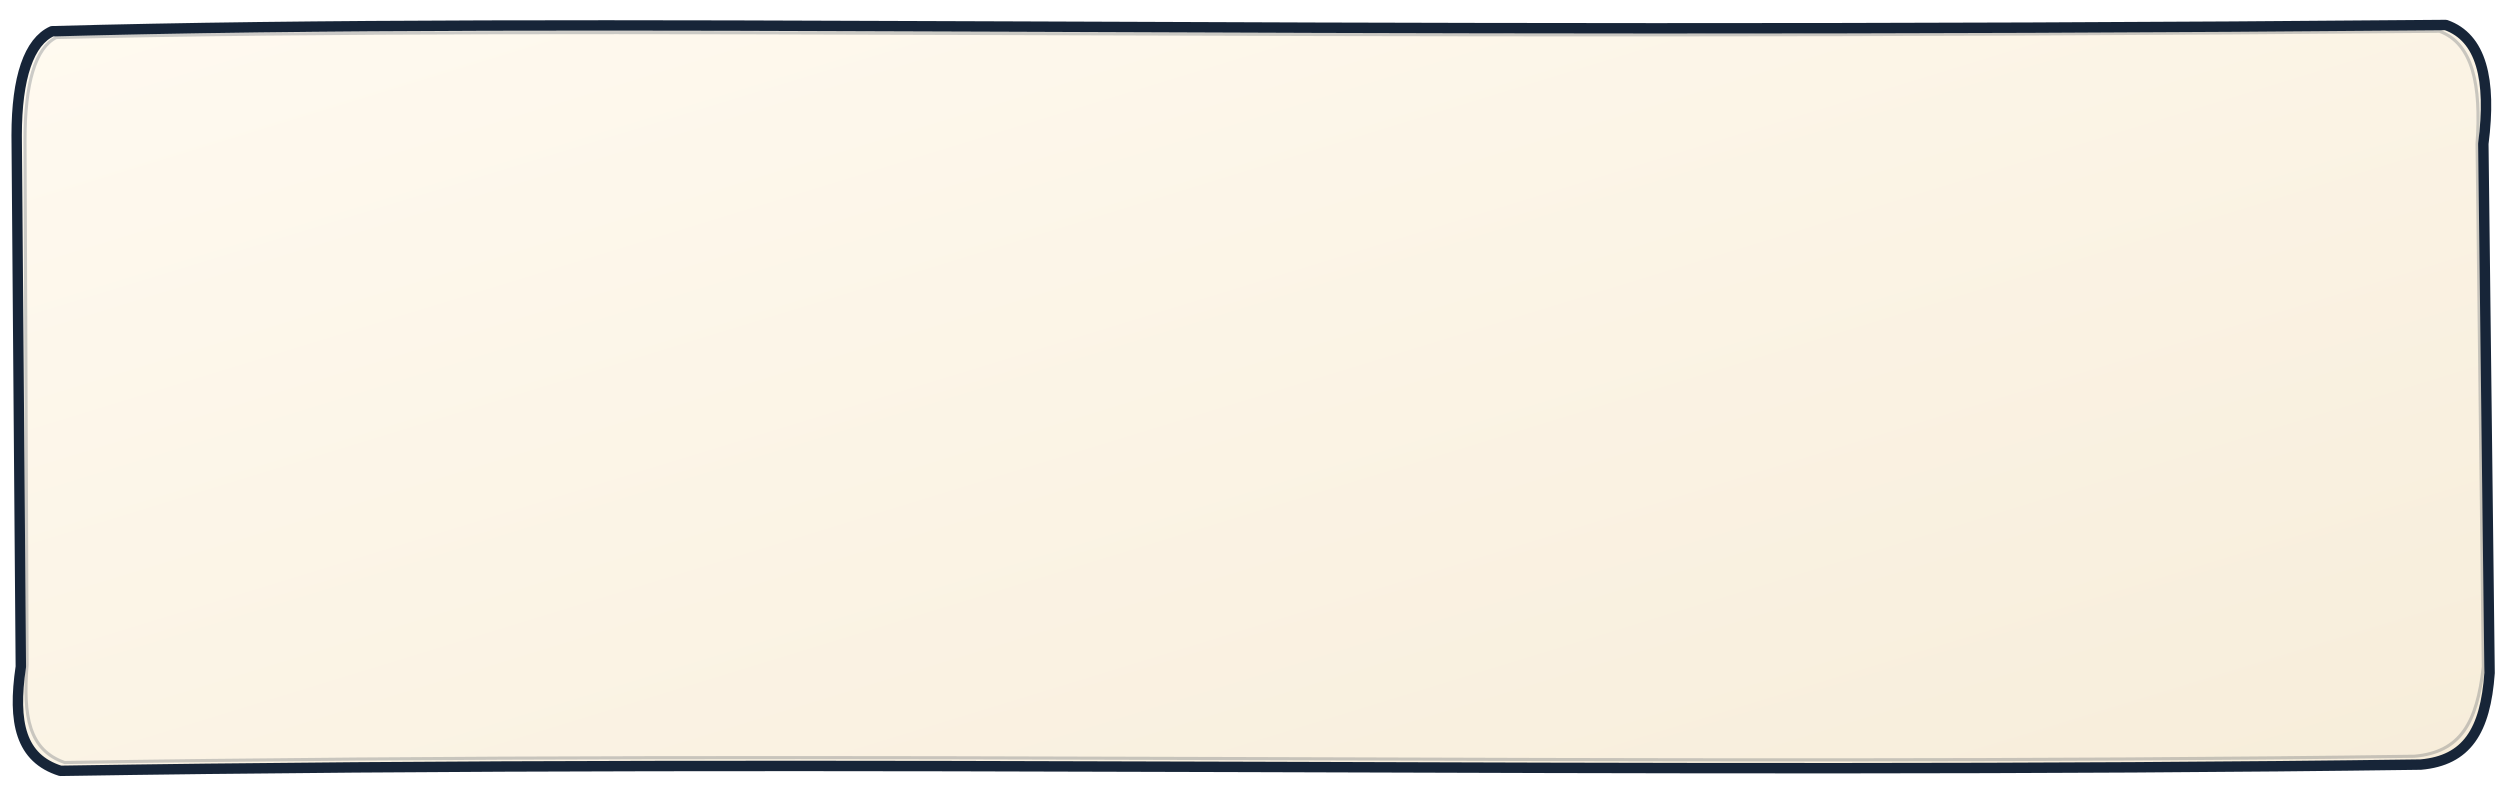
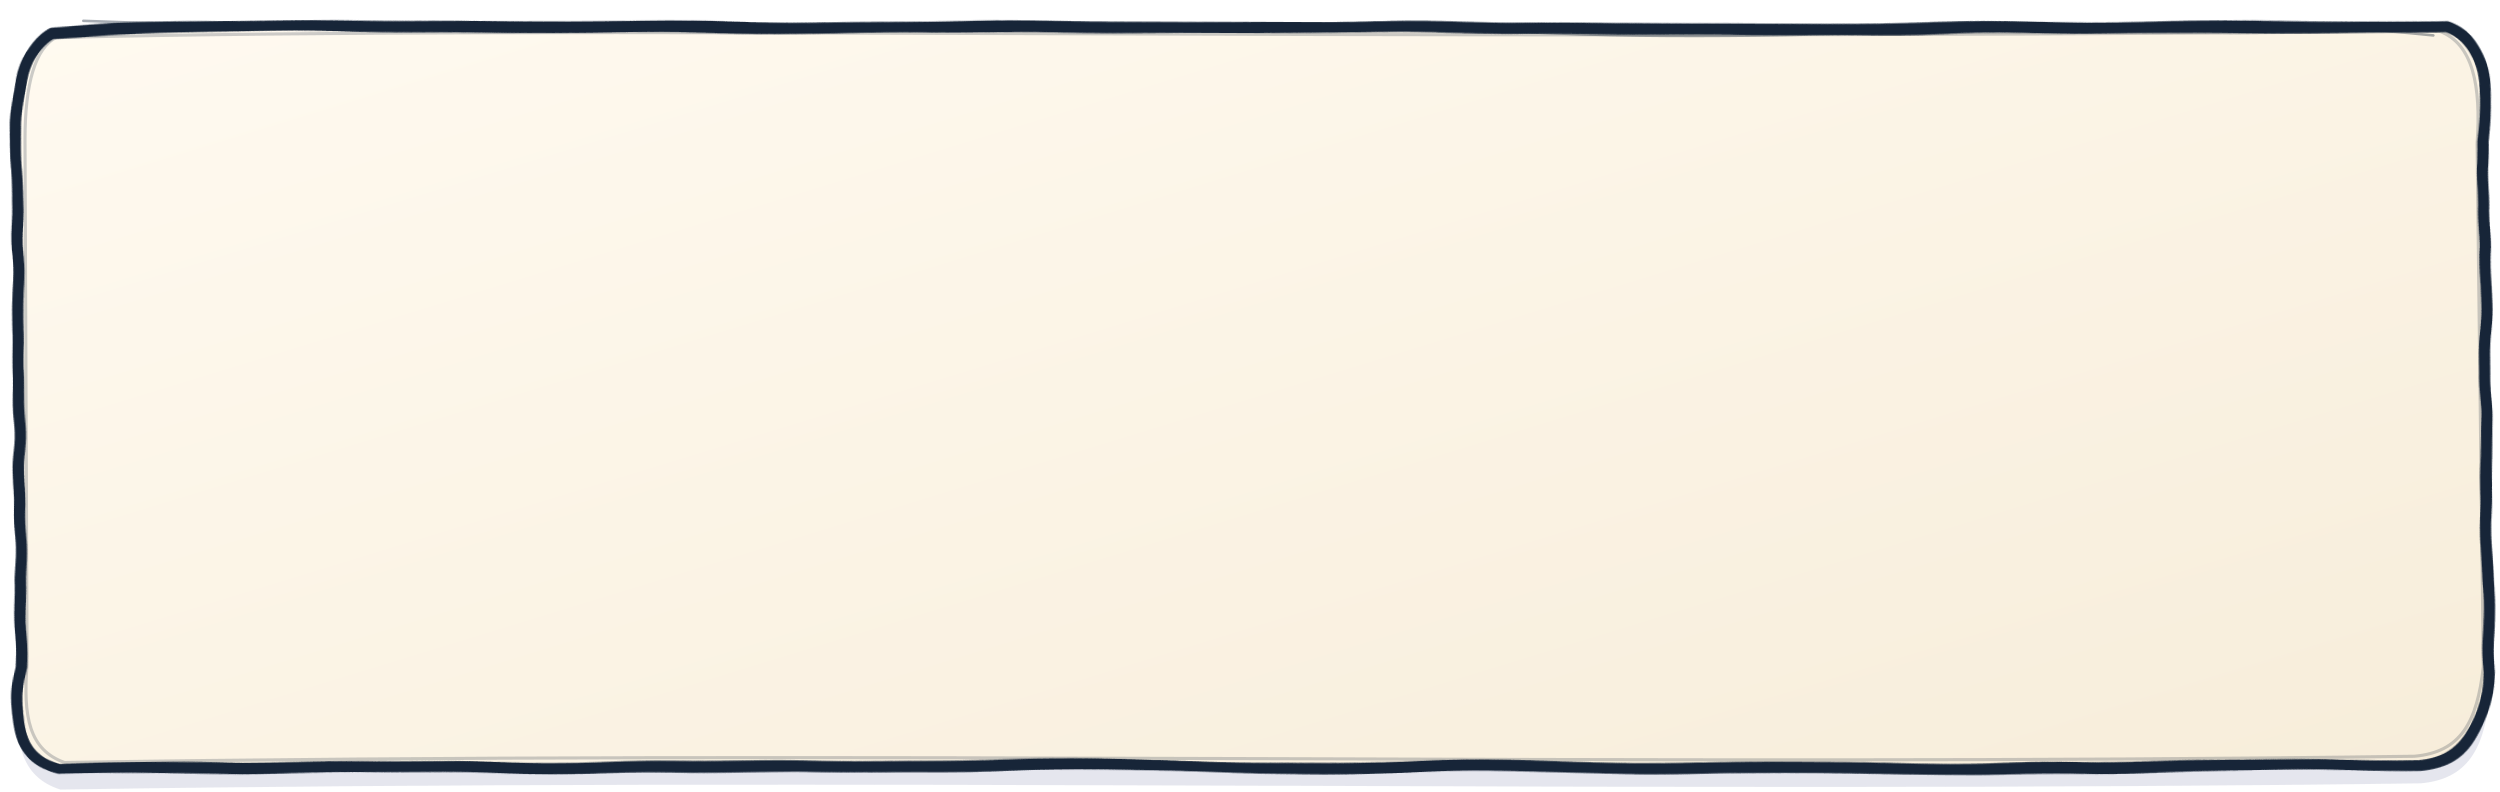
<svg xmlns="http://www.w3.org/2000/svg" viewBox="0 0 1200 380" preserveAspectRatio="none">
  <defs>
    <linearGradient id="paper" x1="0" y1="0" x2="1" y2="1">
      <stop offset="0" stop-color="#fffaf0" />
      <stop offset="1" stop-color="#f7edda" />
    </linearGradient>
+     <filter id="rough" x="-3%" y="-8%" width="106%" height="116%">
+       <feTurbulence type="fractalNoise" baseFrequency=".009 .025" numOctaves="2" seed="17" result="n" />
+       <feDisplacementMap in="SourceGraphic" in2="n" scale="5" xChannelSelector="R" yChannelSelector="G" />
+     </filter>
  </defs>
+   <path d="M25 24 C279 17 614 26 1174 21 C1191 27 1196 47 1192 78 L1195 332 C1193 360 1184 374 1162 376 C798 381 403 373 29 379 C10 373 6 356 10 329 L8 74 C8 46 14 29 25 24 Z" fill="#656d9a" opacity=".17" />
  <path d="M25 15 C279 8 614 17 1174 12 C1191 18 1196 38 1192 69 L1195 323 C1193 351 1184 365 1162 367 C798 372 403 364 29 370 C10 364 6 347 10 320 L8 65 C8 37 14 20 25 15 Z" fill="url(#paper)" />
-   <path d="M25 15 C279 8 614 17 1174 12 C1191 18 1196 38 1192 69 L1195 323 C1193 351 1184 365 1162 367 C798 372 403 364 29 370 C10 364 6 347 10 320 L8 65 C8 37 14 20 25 15 Z" fill="none" stroke="#172538" stroke-width="5" stroke-linecap="round" stroke-linejoin="round" vector-effect="non-scaling-stroke" />
+   <path d="M25 15 C279 8 614 17 1174 12 C1191 18 1196 38 1192 69 L1195 323 C1193 351 1184 365 1162 367 C798 372 403 364 29 370 C10 364 6 347 10 320 L8 65 C8 37 14 20 25 15 Z" fill="none" stroke="#172538" stroke-width="5.4" stroke-linecap="round" stroke-linejoin="round" vector-effect="non-scaling-stroke" filter="url(#rough)" />
  <path d="M27 18 C286 12 620 20 1171 15 C1187 21 1191 41 1189 69 L1192 320 C1189 347 1181 361 1159 363 C795 368 401 360 31 366 C14 360 11 344 13 319 L12 67 C12 40 17 23 27 18 Z" fill="none" stroke="#172538" stroke-opacity=".22" stroke-width="1.5" vector-effect="non-scaling-stroke" />
+   <path d="M40 10 C273 19 518 6 746 16 C892 22 1045 4 1168 17" fill="none" stroke="#172538" stroke-opacity=".38" stroke-width="1.25" stroke-linecap="round" vector-effect="non-scaling-stroke" />
</svg>
